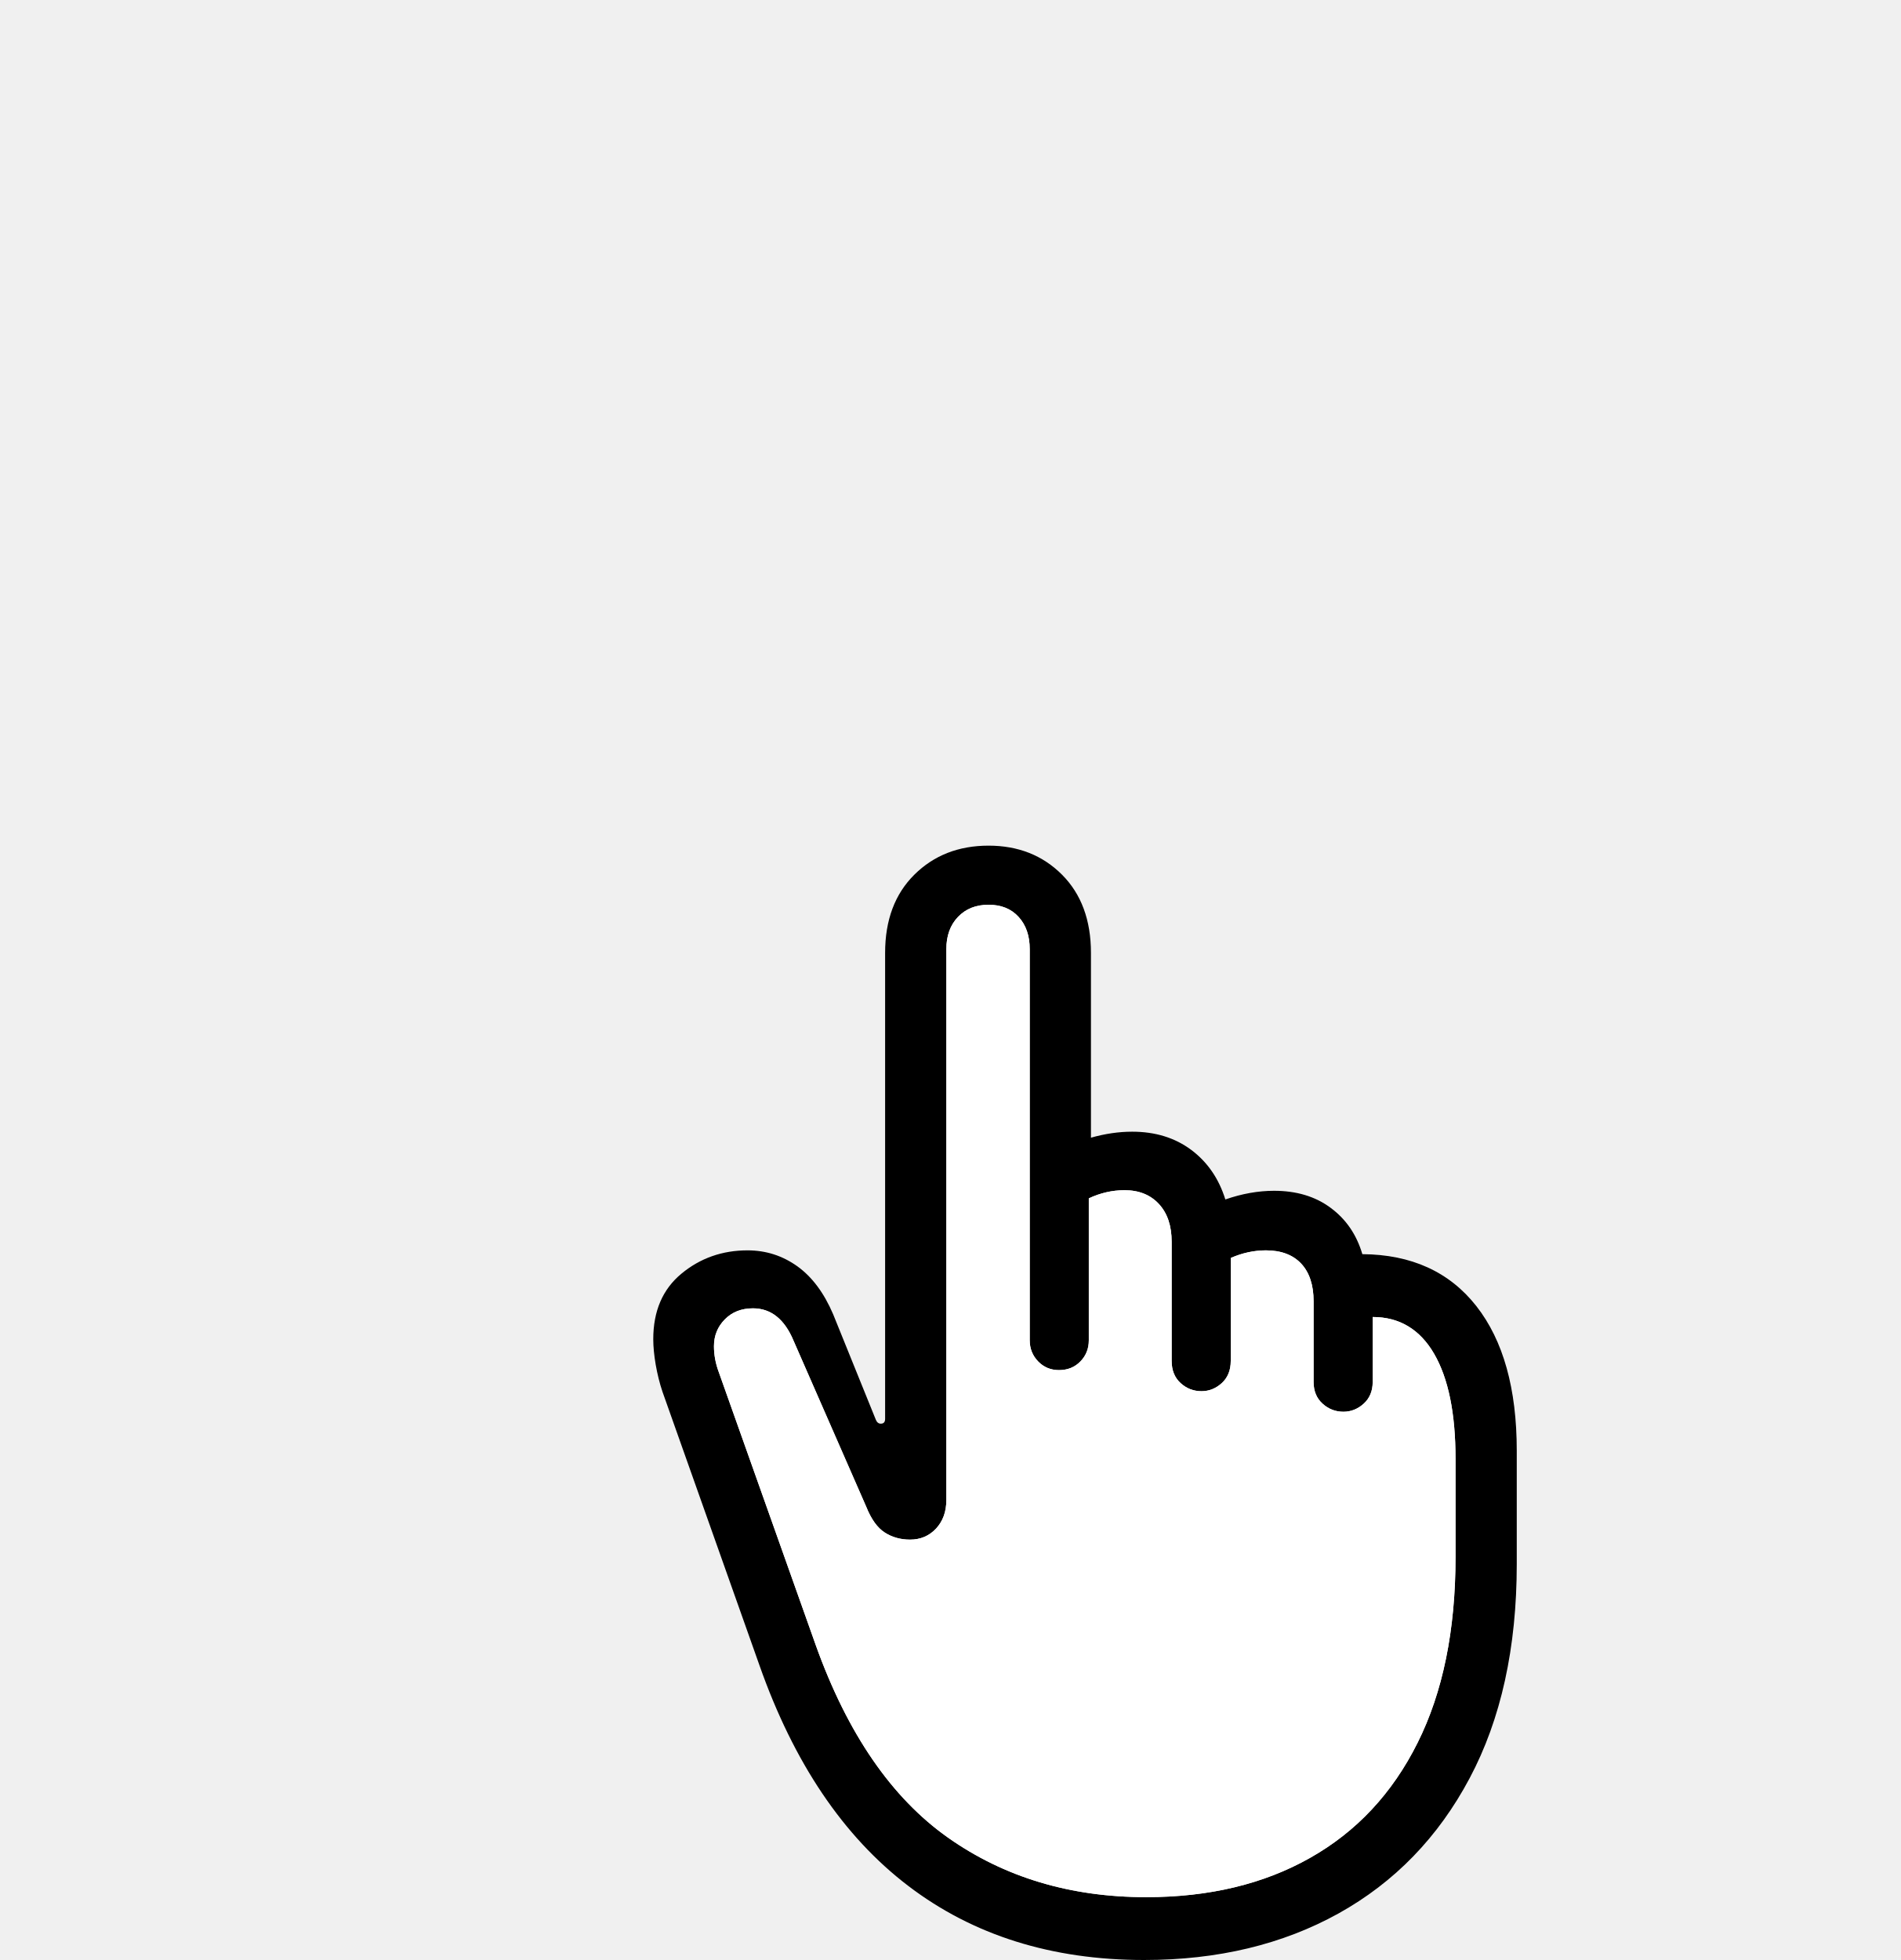
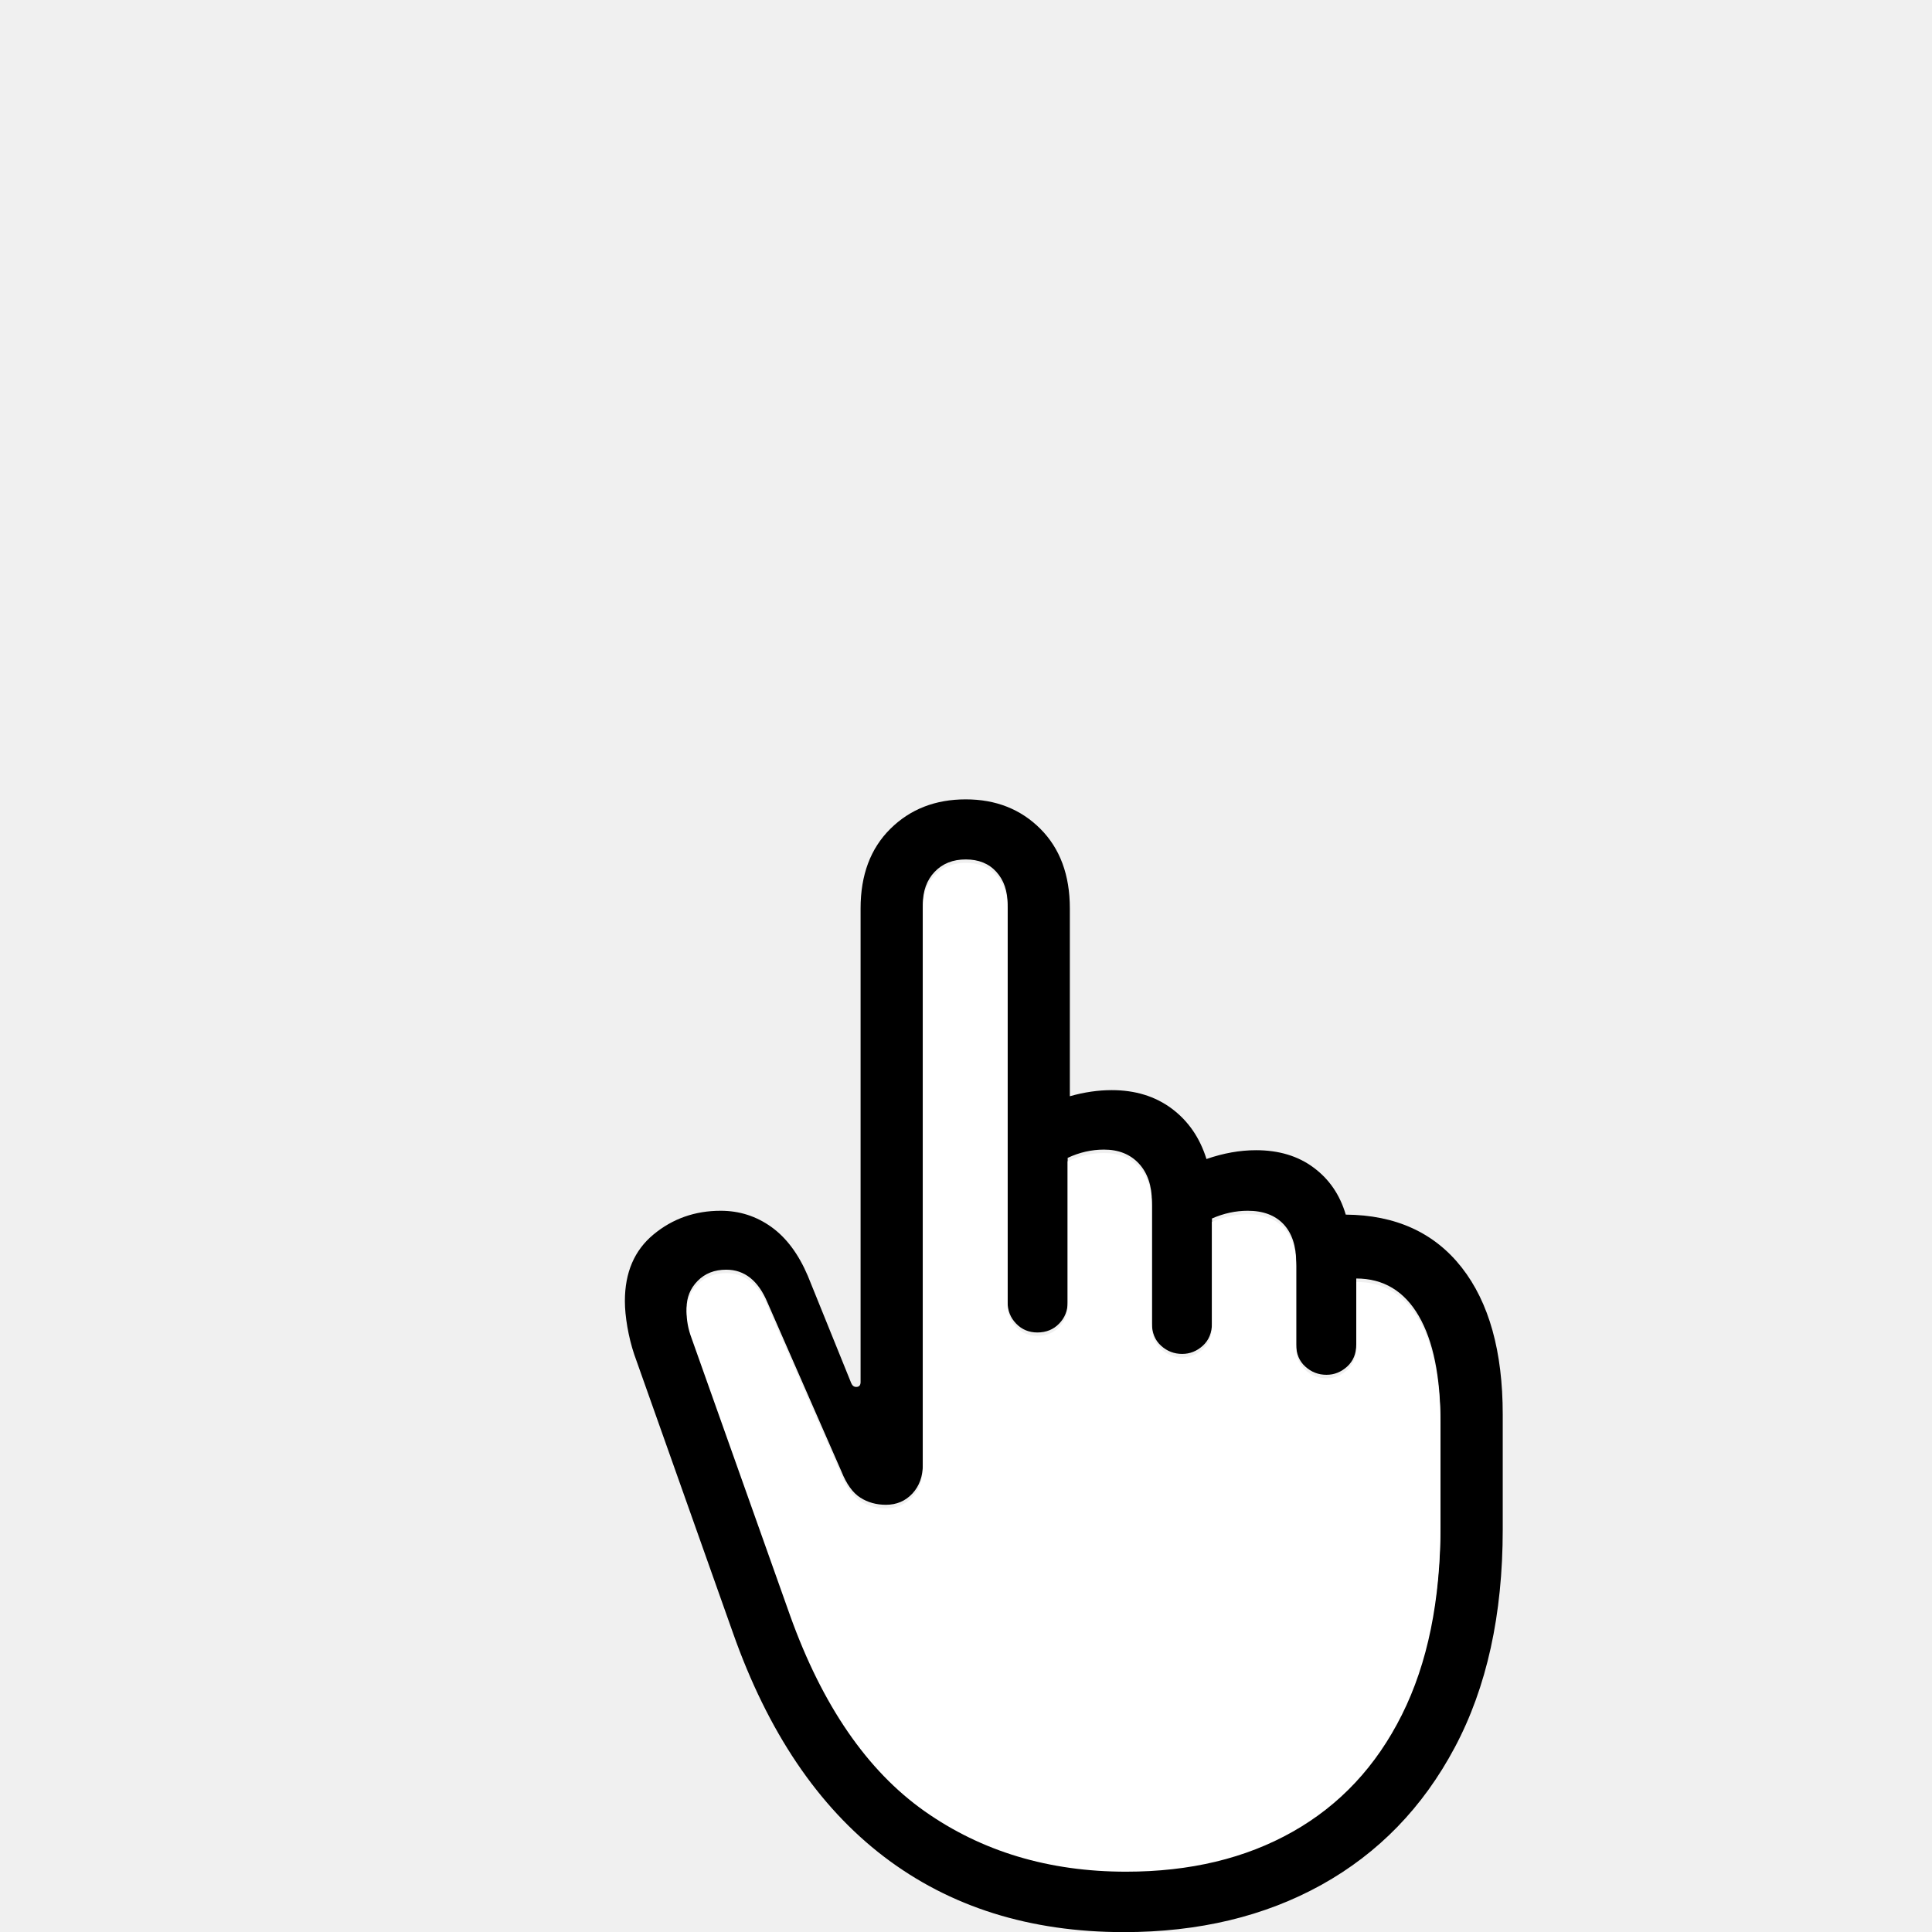
- <svg xmlns="http://www.w3.org/2000/svg" width="32" height="33" viewBox="0 0 32 33" fill="none">
-   <path fill-rule="evenodd" clip-rule="evenodd" d="M19.301 31.942C20.359 31.942 21.279 31.722 22.059 31.281C22.841 30.84 23.445 30.195 23.87 29.343C24.296 28.491 24.509 27.449 24.509 26.214V24.564C24.509 23.797 24.389 23.208 24.149 22.794C23.909 22.381 23.563 22.174 23.114 22.174V23.268C23.114 23.42 23.063 23.542 22.963 23.633C22.862 23.724 22.749 23.769 22.621 23.769C22.487 23.769 22.37 23.724 22.27 23.633C22.169 23.542 22.119 23.42 22.119 23.268V21.909C22.119 21.636 22.049 21.424 21.91 21.275C21.769 21.126 21.572 21.052 21.316 21.052C21.116 21.052 20.918 21.095 20.724 21.18V22.913C20.724 23.071 20.673 23.195 20.573 23.287C20.472 23.378 20.359 23.423 20.231 23.423C20.097 23.423 19.98 23.378 19.88 23.287C19.779 23.195 19.729 23.071 19.729 22.913V20.906C19.729 20.639 19.658 20.427 19.515 20.272C19.372 20.117 19.179 20.039 18.936 20.039C18.729 20.039 18.528 20.085 18.334 20.176V22.566C18.334 22.706 18.287 22.825 18.192 22.922C18.098 23.019 17.978 23.068 17.832 23.068C17.692 23.068 17.575 23.019 17.481 22.922C17.387 22.825 17.339 22.706 17.339 22.566V15.981C17.339 15.756 17.277 15.575 17.152 15.438C17.028 15.301 16.859 15.233 16.646 15.233C16.433 15.233 16.262 15.301 16.131 15.438C16 15.575 15.935 15.756 15.935 15.981V25.257C15.935 25.452 15.877 25.611 15.762 25.736C15.646 25.86 15.5 25.922 15.324 25.922C15.165 25.922 15.024 25.883 14.9 25.804C14.775 25.725 14.67 25.579 14.585 25.366L13.363 22.575C13.211 22.21 12.982 22.028 12.679 22.028C12.484 22.028 12.326 22.09 12.204 22.215C12.082 22.339 12.022 22.49 12.022 22.666C12.022 22.812 12.049 22.958 12.104 23.104L13.737 27.701C14.271 29.191 15.014 30.269 15.962 30.939C16.911 31.608 18.024 31.942 19.301 31.942ZM19.265 33C17.707 33 16.383 32.583 15.292 31.751C14.2 30.918 13.366 29.68 12.788 28.038L11.155 23.432C11.106 23.287 11.069 23.135 11.041 22.976C11.014 22.818 11 22.675 11 22.548C11 22.073 11.158 21.706 11.475 21.444C11.79 21.183 12.162 21.052 12.587 21.052C12.898 21.052 13.177 21.142 13.427 21.321C13.676 21.5 13.876 21.77 14.029 22.128L14.749 23.907C14.767 23.949 14.795 23.97 14.831 23.97C14.88 23.97 14.904 23.943 14.904 23.889V16.044C14.904 15.491 15.068 15.052 15.397 14.726C15.725 14.401 16.141 14.238 16.646 14.238C17.145 14.238 17.557 14.401 17.882 14.726C18.207 15.052 18.37 15.491 18.37 16.044V19.155C18.607 19.088 18.838 19.054 19.064 19.054C19.453 19.054 19.784 19.156 20.058 19.36C20.331 19.564 20.523 19.842 20.633 20.195C20.912 20.098 21.186 20.049 21.454 20.049C21.83 20.049 22.148 20.144 22.406 20.336C22.665 20.527 22.843 20.787 22.94 21.116C23.766 21.122 24.407 21.414 24.86 21.991C25.313 22.569 25.54 23.381 25.54 24.426V26.333C25.54 27.743 25.275 28.946 24.746 29.94C24.217 30.935 23.481 31.692 22.539 32.216C21.596 32.739 20.505 33 19.265 33Z" fill="black" style="fill:black;fill-opacity:1;" />
-   <path fill-rule="evenodd" clip-rule="evenodd" d="M19.301 31.942C20.359 31.942 21.279 31.722 22.059 31.281C22.841 30.84 23.445 30.195 23.87 29.343C24.296 28.491 24.509 27.449 24.509 26.214V24.564C24.509 23.797 24.389 23.208 24.149 22.794C23.909 22.381 23.563 22.174 23.114 22.174V23.268C23.114 23.42 23.063 23.542 22.963 23.633C22.862 23.724 22.749 23.769 22.621 23.769C22.487 23.769 22.37 23.724 22.27 23.633C22.169 23.542 22.119 23.42 22.119 23.268V21.909C22.119 21.636 22.049 21.424 21.91 21.275C21.769 21.126 21.572 21.052 21.316 21.052C21.116 21.052 20.918 21.095 20.724 21.18V22.913C20.724 23.071 20.673 23.195 20.573 23.287C20.472 23.378 20.359 23.423 20.231 23.423C20.097 23.423 19.98 23.378 19.88 23.287C19.779 23.195 19.729 23.071 19.729 22.913V20.906C19.729 20.639 19.658 20.427 19.515 20.272C19.372 20.117 19.179 20.039 18.936 20.039C18.729 20.039 18.528 20.085 18.334 20.176V22.566C18.334 22.706 18.287 22.825 18.192 22.922C18.098 23.019 17.978 23.068 17.832 23.068C17.692 23.068 17.575 23.019 17.481 22.922C17.387 22.825 17.339 22.706 17.339 22.566V15.981C17.339 15.756 17.277 15.575 17.152 15.438C17.028 15.301 16.859 15.233 16.646 15.233C16.433 15.233 16.262 15.301 16.131 15.438C16 15.575 15.935 15.756 15.935 15.981V25.257C15.935 25.452 15.877 25.611 15.762 25.736C15.646 25.86 15.5 25.922 15.324 25.922C15.165 25.922 15.024 25.883 14.9 25.804C14.775 25.725 14.67 25.579 14.585 25.366L13.363 22.575C13.211 22.21 12.982 22.028 12.679 22.028C12.484 22.028 12.326 22.09 12.204 22.215C12.082 22.339 12.022 22.49 12.022 22.666C12.022 22.812 12.049 22.958 12.104 23.104L13.737 27.701C14.271 29.191 15.014 30.269 15.962 30.939C16.911 31.608 18.024 31.942 19.301 31.942Z" fill="white" style="fill:white;fill-opacity:1;" />
+ <svg xmlns="http://www.w3.org/2000/svg" width="32" height="32" viewBox="0 0 32 32" fill="none">
+   <path fill-rule="evenodd" clip-rule="evenodd" d="M18.651 30.944C19.709 30.944 20.629 30.724 21.409 30.283C22.191 29.842 22.795 29.197 23.22 28.345C23.646 27.493 23.859 26.451 23.859 25.216V23.566C23.859 22.799 23.739 22.21 23.499 21.796C23.259 21.383 22.913 21.176 22.464 21.176V22.27C22.464 22.422 22.413 22.544 22.313 22.635C22.212 22.726 22.099 22.771 21.971 22.771C21.837 22.771 21.72 22.726 21.62 22.635C21.519 22.544 21.469 22.422 21.469 22.27V20.911C21.469 20.638 21.399 20.426 21.26 20.277C21.119 20.128 20.922 20.054 20.666 20.054C20.466 20.054 20.268 20.097 20.074 20.182V21.915C20.074 22.073 20.023 22.197 19.923 22.289C19.822 22.38 19.709 22.425 19.581 22.425C19.447 22.425 19.33 22.38 19.23 22.289C19.129 22.197 19.079 22.073 19.079 21.915V19.908C19.079 19.641 19.008 19.429 18.865 19.274C18.722 19.119 18.529 19.041 18.286 19.041C18.079 19.041 17.878 19.087 17.684 19.178V21.568C17.684 21.708 17.637 21.827 17.542 21.924C17.448 22.021 17.328 22.07 17.182 22.07C17.042 22.07 16.925 22.021 16.831 21.924C16.737 21.827 16.689 21.708 16.689 21.568V14.983C16.689 14.758 16.627 14.577 16.502 14.44C16.378 14.303 16.209 14.235 15.996 14.235C15.783 14.235 15.612 14.303 15.481 14.44C15.35 14.577 15.285 14.758 15.285 14.983V24.259C15.285 24.454 15.227 24.613 15.112 24.738C14.996 24.862 14.85 24.924 14.674 24.924C14.515 24.924 14.374 24.885 14.25 24.806C14.125 24.727 14.02 24.581 13.935 24.368L12.713 21.577C12.561 21.212 12.332 21.03 12.029 21.03C11.834 21.03 11.676 21.092 11.554 21.217C11.432 21.341 11.372 21.492 11.372 21.668C11.372 21.814 11.399 21.96 11.454 22.106L13.087 26.703C13.621 28.193 14.364 29.271 15.312 29.941C16.261 30.61 17.374 30.944 18.651 30.944ZM18.615 32.002C17.057 32.002 15.733 31.585 14.642 30.753C13.55 29.92 12.716 28.682 12.138 27.04L10.505 22.434C10.456 22.289 10.419 22.137 10.391 21.978C10.364 21.82 10.35 21.677 10.35 21.55C10.35 21.075 10.508 20.708 10.825 20.446C11.14 20.185 11.512 20.054 11.937 20.054C12.248 20.054 12.527 20.144 12.777 20.323C13.026 20.502 13.226 20.772 13.379 21.13L14.099 22.909C14.117 22.951 14.145 22.972 14.181 22.972C14.23 22.972 14.254 22.945 14.254 22.891V15.046C14.254 14.493 14.418 14.054 14.747 13.728C15.075 13.403 15.491 13.24 15.996 13.24C16.495 13.24 16.907 13.403 17.232 13.728C17.557 14.054 17.72 14.493 17.72 15.046V18.157C17.957 18.09 18.188 18.056 18.414 18.056C18.803 18.056 19.134 18.158 19.408 18.362C19.681 18.566 19.873 18.844 19.983 19.197C20.262 19.1 20.536 19.051 20.804 19.051C21.18 19.051 21.498 19.146 21.756 19.338C22.015 19.529 22.193 19.789 22.29 20.118C23.116 20.124 23.757 20.416 24.21 20.993C24.663 21.571 24.89 22.383 24.89 23.428V25.335C24.89 26.745 24.625 27.948 24.096 28.942C23.567 29.937 22.831 30.694 21.889 31.218C20.946 31.741 19.855 32.002 18.615 32.002Z" fill="black" style="fill:black;fill-opacity:1;" />
+   <path fill-rule="evenodd" clip-rule="evenodd" d="M18.651 31.001C19.709 31.001 20.629 30.781 21.409 30.34C22.191 29.899 22.795 29.254 23.22 28.402C23.646 27.55 23.859 26.508 23.859 25.273V23.623C23.859 22.856 23.739 22.267 23.499 21.853C23.259 21.44 22.913 21.233 22.464 21.233V22.327C22.464 22.479 22.413 22.601 22.313 22.692C22.212 22.783 22.099 22.828 21.971 22.828C21.837 22.828 21.72 22.783 21.62 22.692C21.519 22.601 21.469 22.479 21.469 22.327V20.968C21.469 20.695 21.399 20.483 21.26 20.334C21.119 20.185 20.922 20.111 20.666 20.111C20.466 20.111 20.268 20.154 20.074 20.239V21.972C20.074 22.13 20.023 22.254 19.923 22.346C19.822 22.437 19.709 22.482 19.581 22.482C19.447 22.482 19.33 22.437 19.23 22.346C19.129 22.254 19.079 22.13 19.079 21.972V19.965C19.079 19.698 19.008 19.486 18.865 19.331C18.722 19.176 18.529 19.098 18.286 19.098C18.079 19.098 17.878 19.144 17.684 19.235V21.625C17.684 21.765 17.637 21.884 17.542 21.981C17.448 22.078 17.328 22.127 17.182 22.127C17.042 22.127 16.925 22.078 16.831 21.981C16.737 21.884 16.689 21.765 16.689 21.625V15.04C16.689 14.815 16.627 14.634 16.502 14.497C16.378 14.36 16.209 14.292 15.996 14.292C15.783 14.292 15.612 14.36 15.481 14.497C15.35 14.634 15.285 14.815 15.285 15.04V24.316C15.285 24.511 15.227 24.67 15.112 24.795C14.996 24.919 14.85 24.981 14.674 24.981C14.515 24.981 14.374 24.942 14.25 24.863C14.125 24.784 14.02 24.638 13.935 24.425L12.713 21.634C12.561 21.269 12.332 21.087 12.029 21.087C11.834 21.087 11.676 21.149 11.554 21.274C11.432 21.398 11.372 21.549 11.372 21.725C11.372 21.871 11.399 22.017 11.454 22.163L13.087 26.76C13.621 28.25 14.364 29.328 15.312 29.998C16.261 30.667 17.374 31.001 18.651 31.001Z" fill="white" style="fill:white;fill-opacity:1;" />
</svg>
